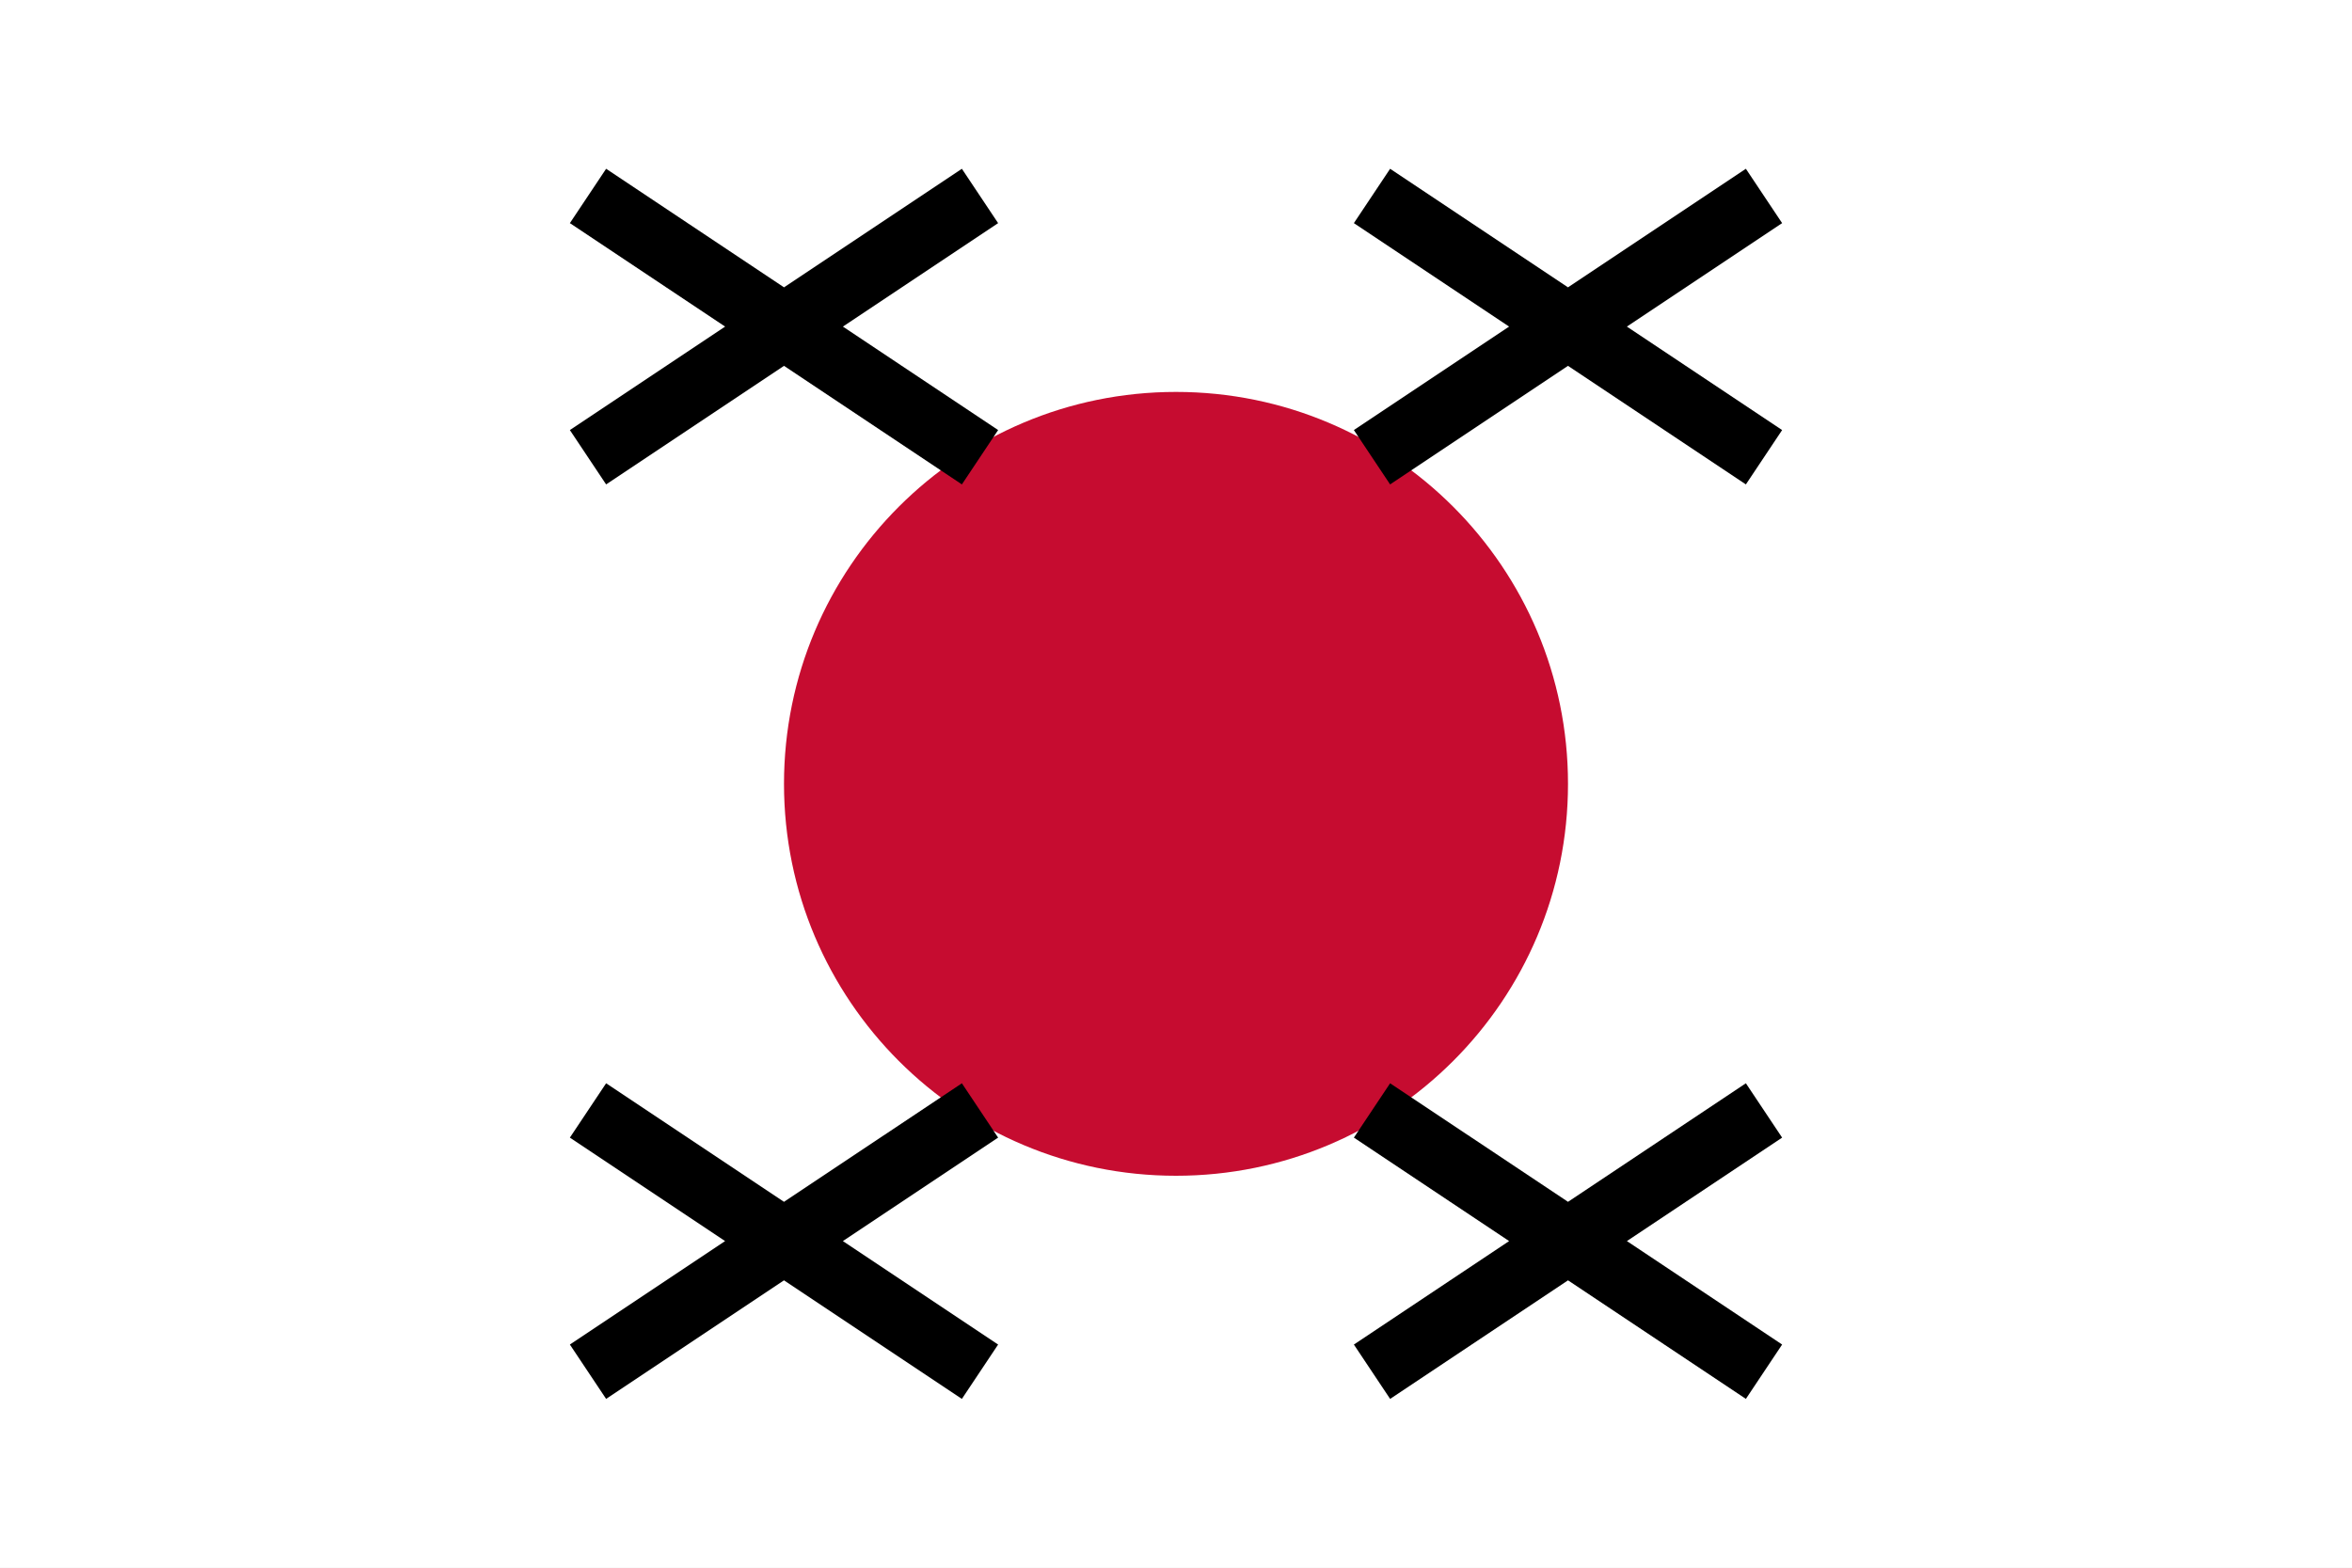
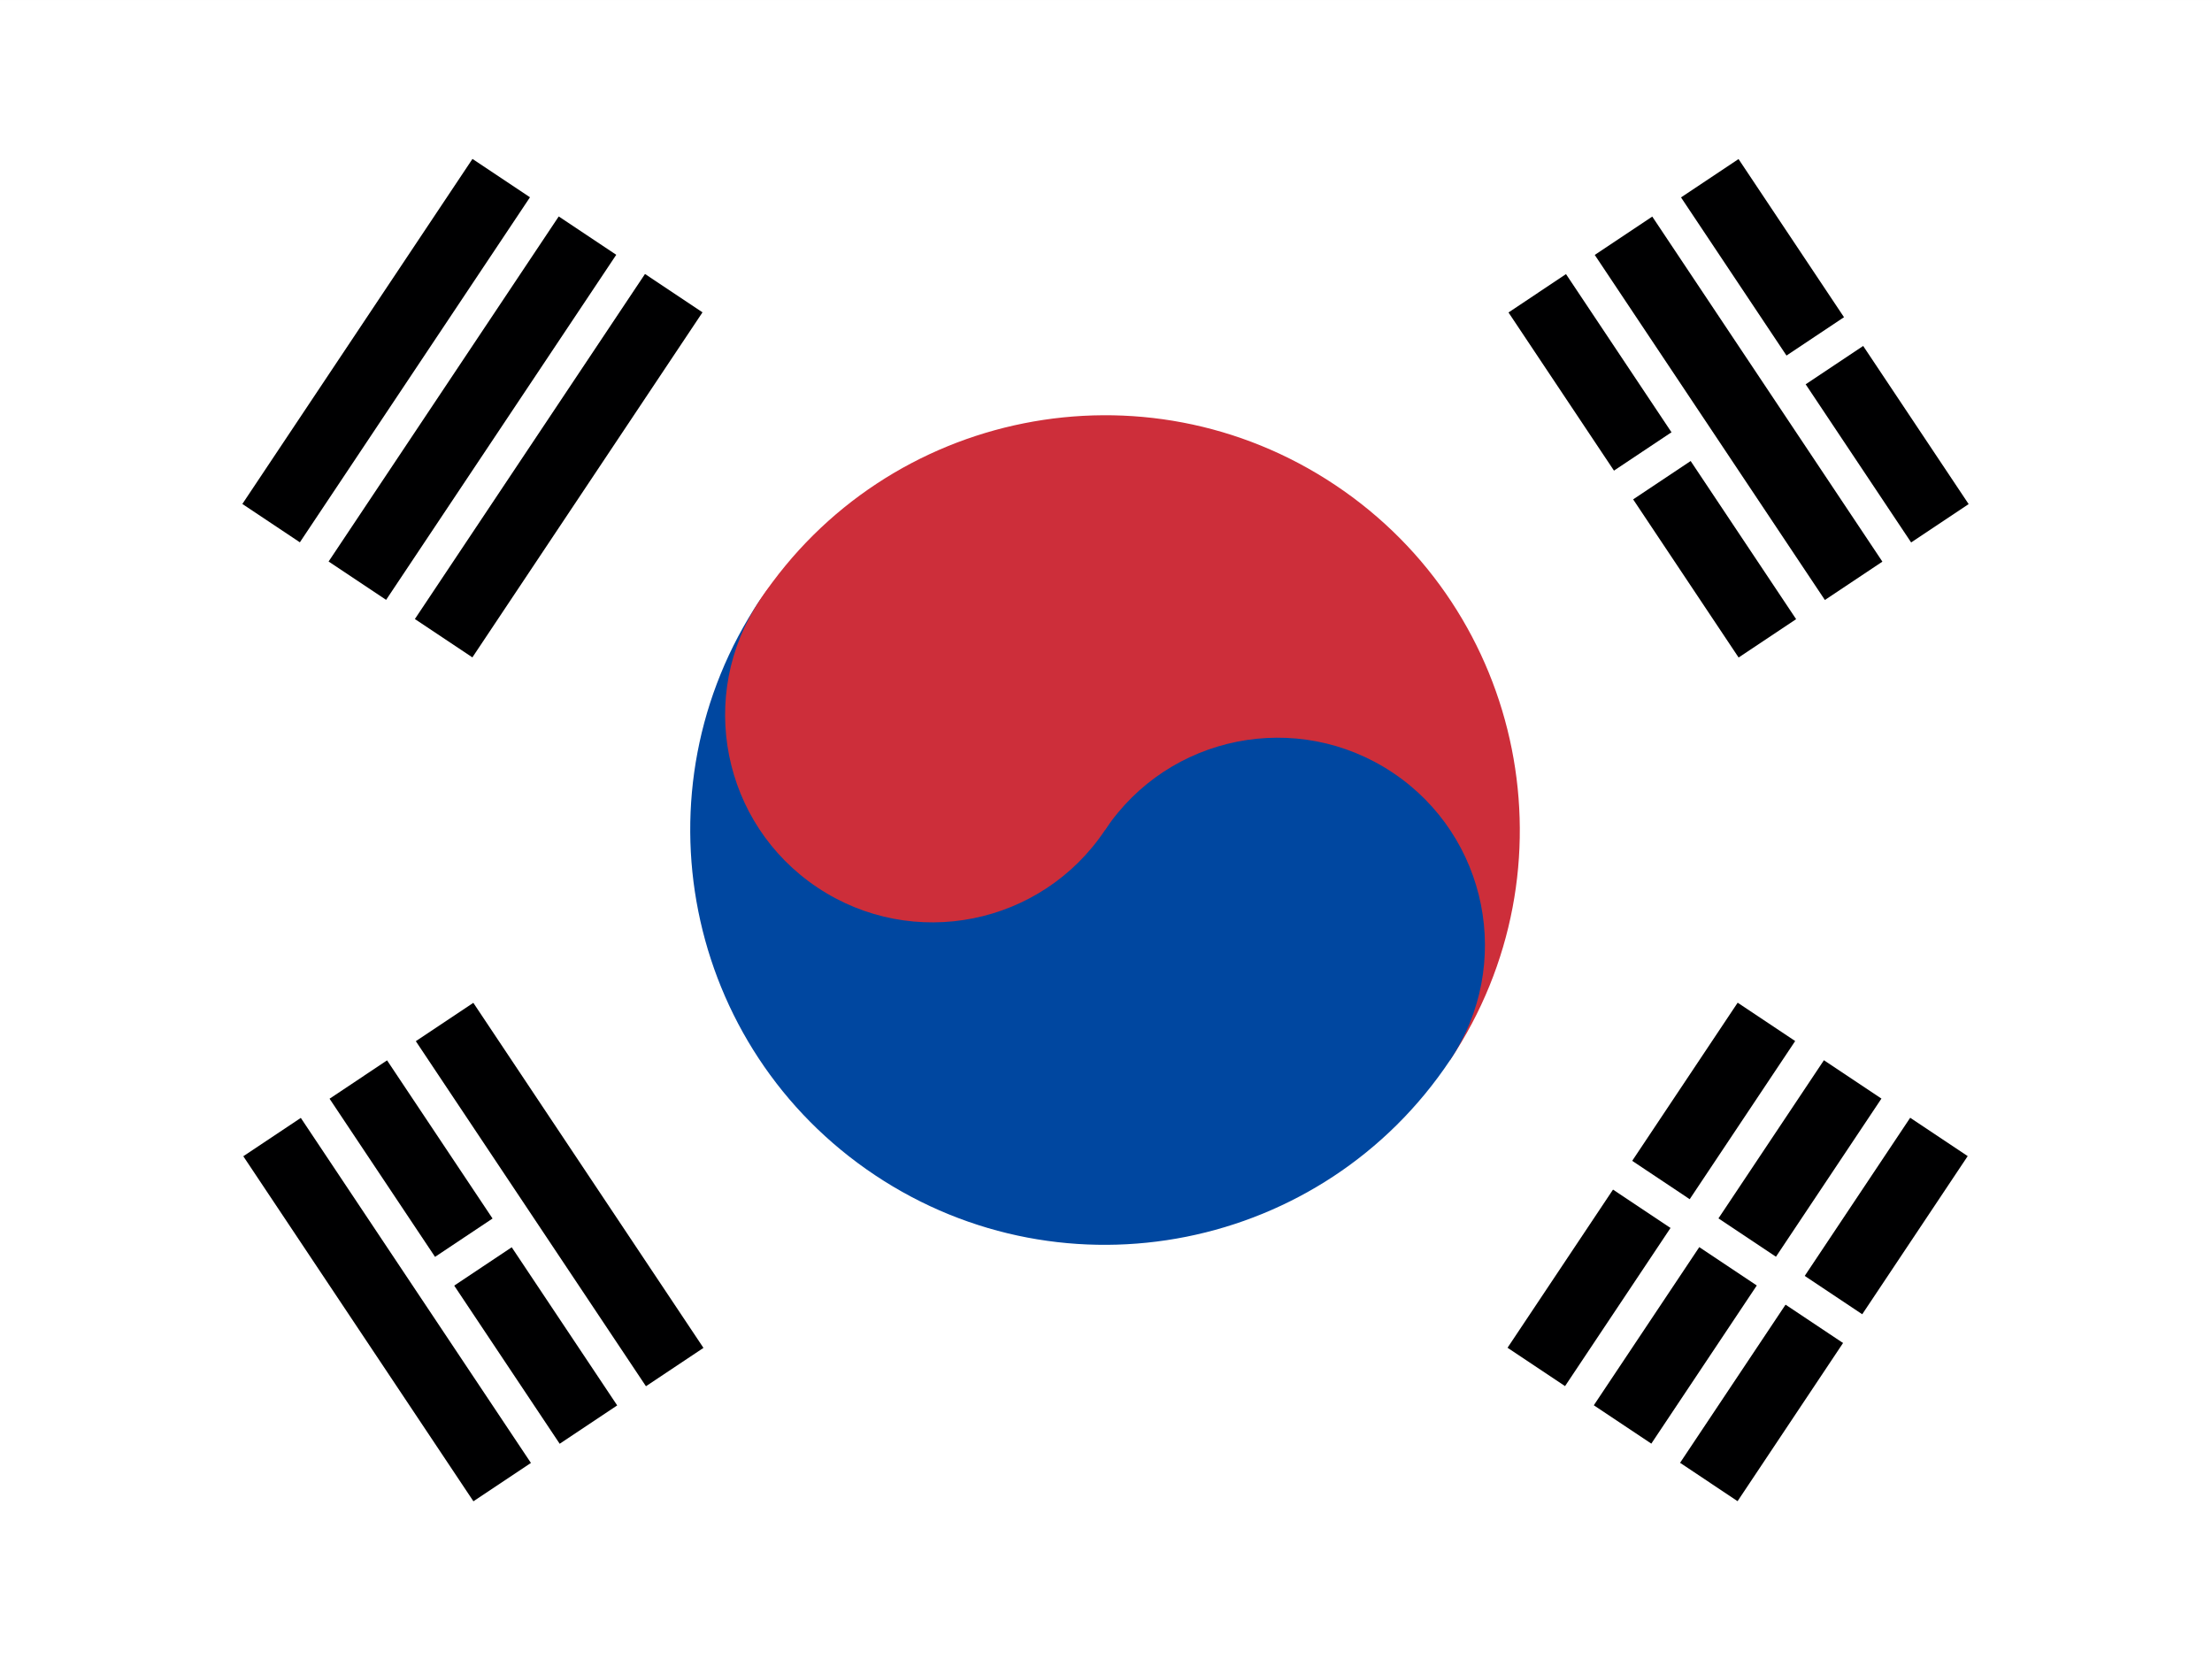
- <svg xmlns="http://www.w3.org/2000/svg" viewBox="0 0 900 600">
-   <path fill="#fff" d="M0 0h900v600H0z" />
-   <circle cx="450" cy="300" r="150" fill="#c60c30" />
-   <path fill="#003478" d="M450 300a75 75 0 0 1 0 150 75 75 0 0 0 0-150m0 0a75 75 0 0 0 0-150 75 75 0 0 1 0 150" />
-   <g fill="none" stroke="#000" stroke-width="25">
-     <path d="M225 75l150 100m-150 0l150-100" />
-     <path d="M525 425l150 100m-150 0l150-100" />
-     <path d="M225 425l150 100m-150 0l150-100" />
-     <path d="M525 75l150 100m-150 0l150-100" />
+ <svg xmlns="http://www.w3.org/2000/svg" xmlns:xlink="http://www.w3.org/1999/xlink" id="flag-icons-kr" viewBox="0 0 640 480">
+   <defs>
+     <clipPath id="kr-a">
+       <path fill-opacity=".7" d="M-95.8-.4h682.7v512H-95.8z" />
+     </clipPath>
+   </defs>
+   <g fill-rule="evenodd" clip-path="url(#kr-a)" transform="translate(89.8 .4)scale(.9375)">
+     <path fill="#fff" d="M-95.8-.4H587v512H-95.8Z" />
+     <g transform="rotate(-56.3 361.6 -101.3)scale(10.66667)">
+       <g id="kr-c">
+         <path id="kr-b" fill="#000001" d="M-6-26H6v2H-6Zm0 3H6v2H-6Zm0 3H6v2H-6Z" />
+         <use xlink:href="#kr-b" width="100%" height="100%" y="44" />
+       </g>
+       <path stroke="#fff" d="M0 17v10" />
+       <path fill="#cd2e3a" d="M0-12a12 12 0 0 1 0 24Z" />
+       <path fill="#0047a0" d="M0-12a12 12 0 0 0 0 24A6 6 0 0 0 0 0Z" />
+       <circle cy="-6" r="6" fill="#cd2e3a" />
+     </g>
+     <g transform="rotate(-123.7 191.2 62.2)scale(10.66667)">
+       <use xlink:href="#kr-c" width="100%" height="100%" />
+       <path stroke="#fff" d="M0-23.5v3M0 17v3.5m0 3v3" />
+     </g>
  </g>
</svg>
